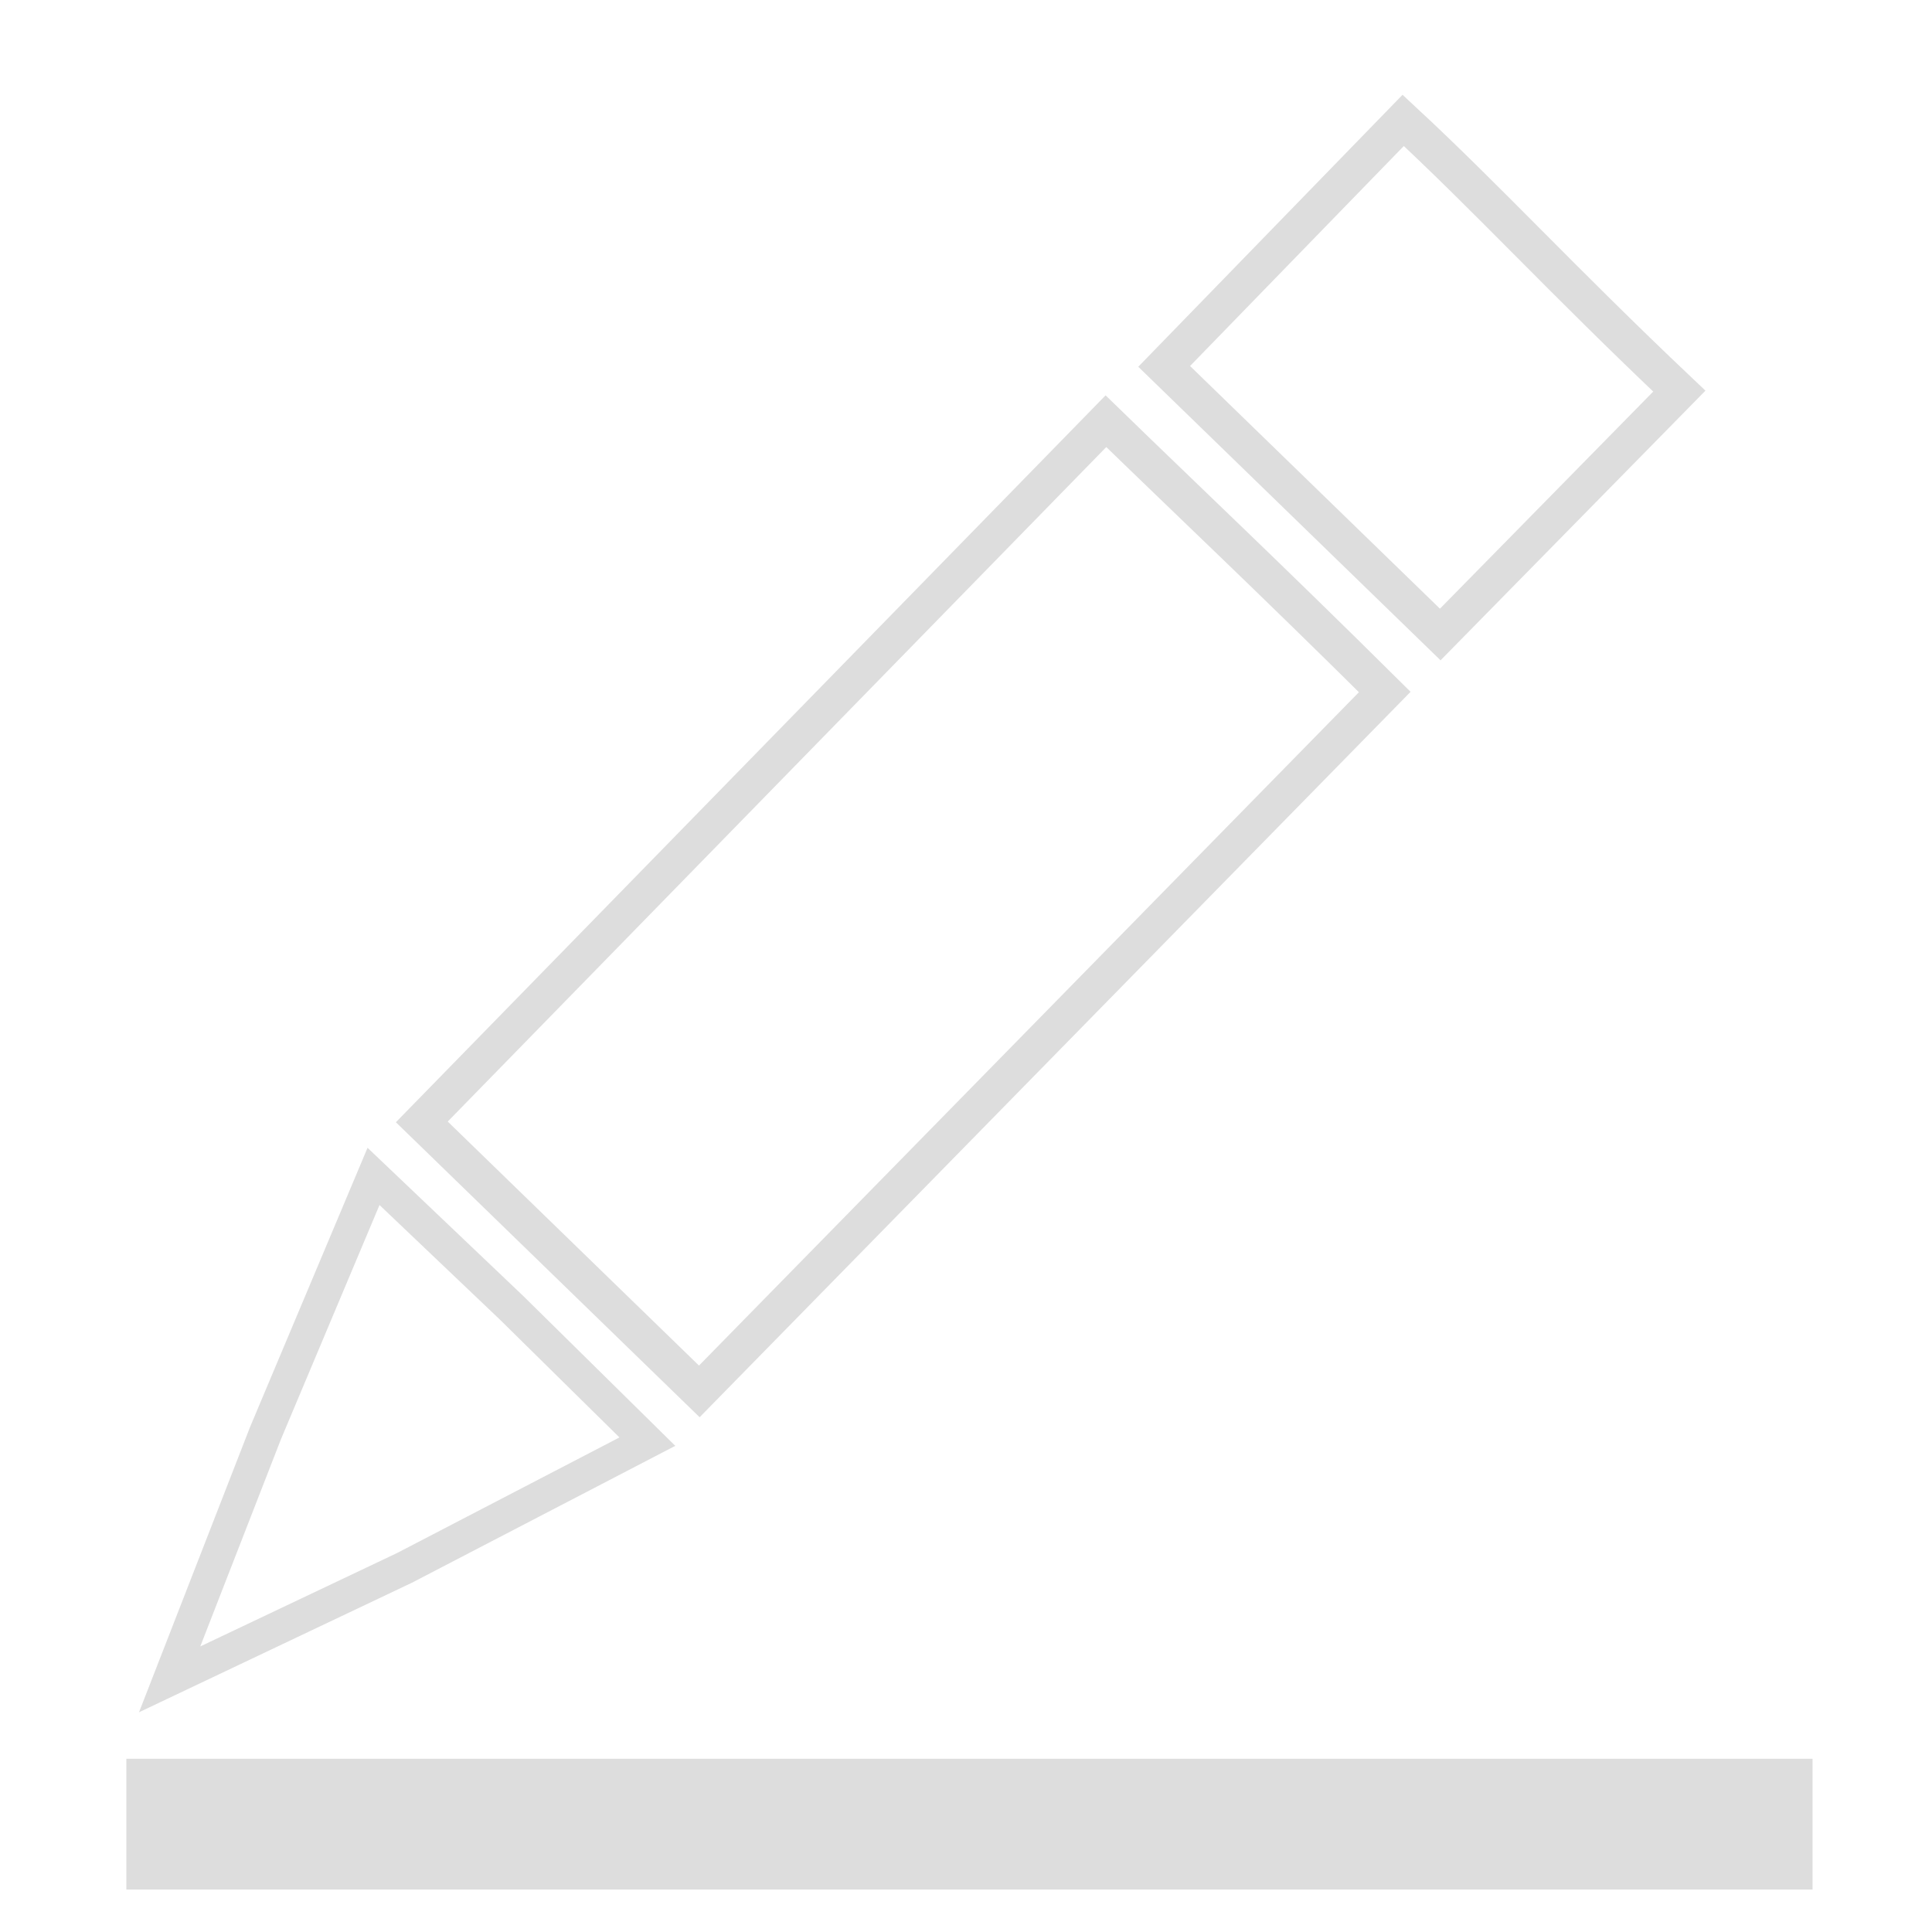
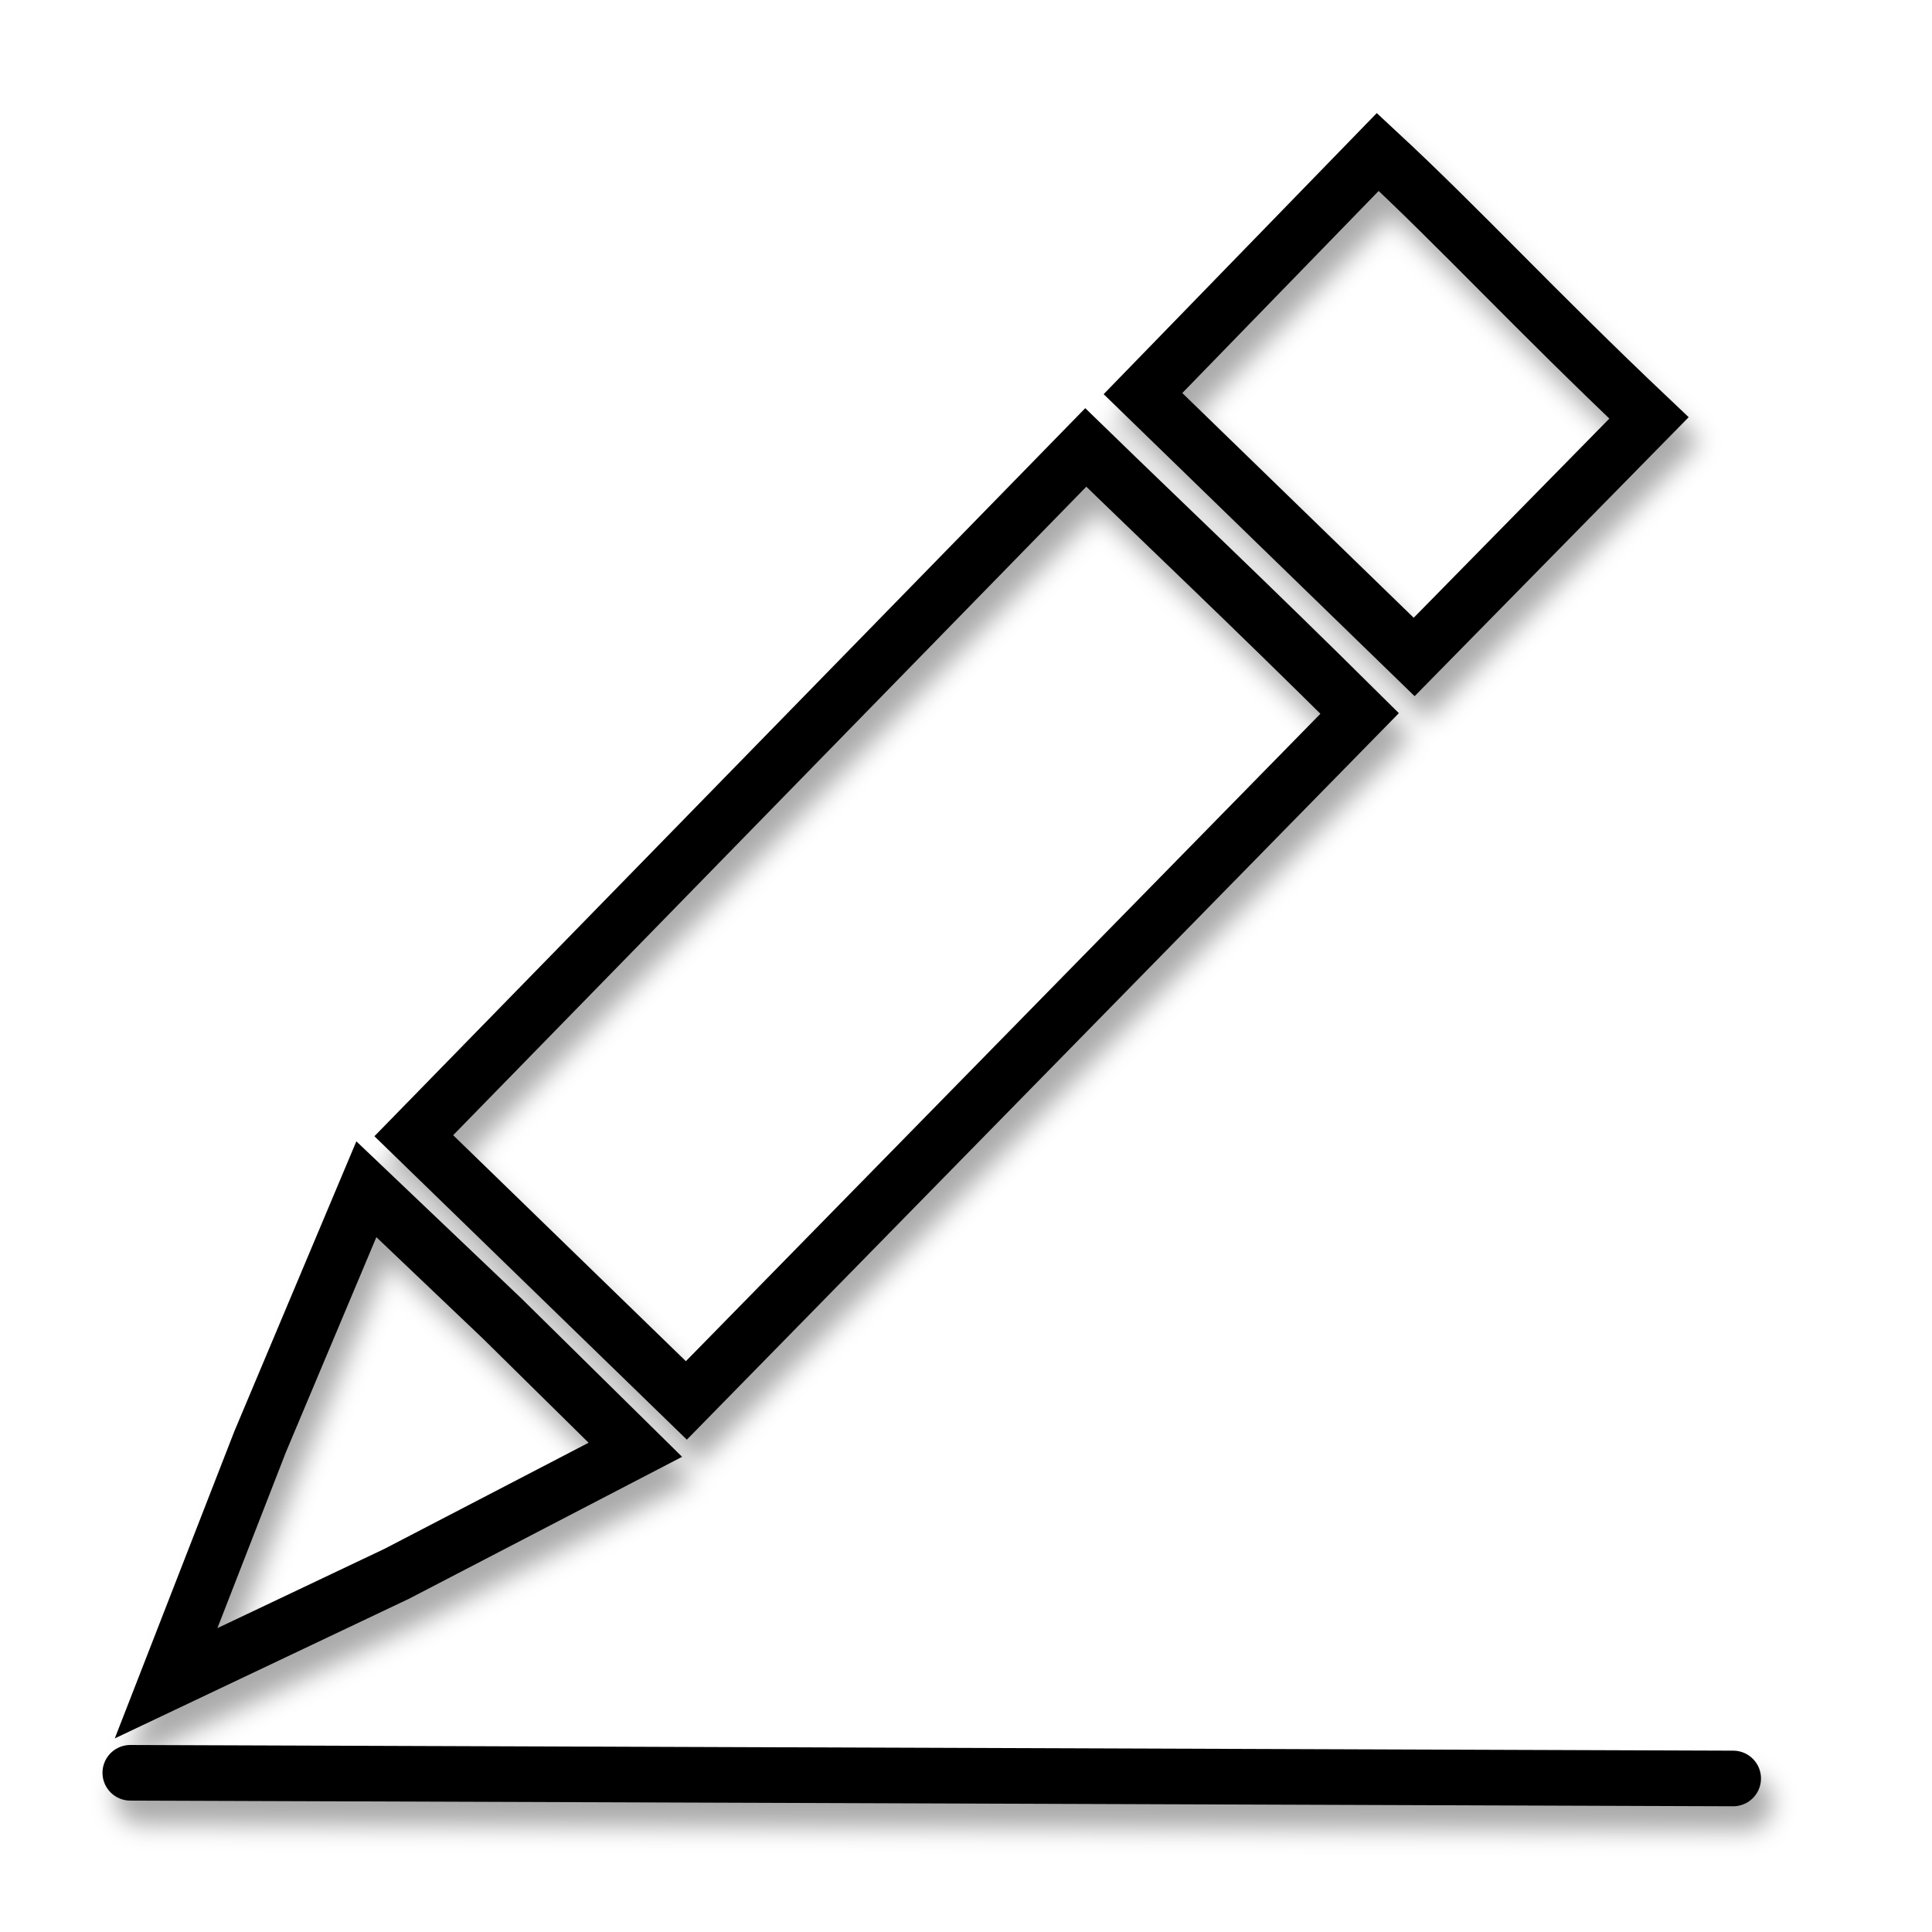
<svg xmlns="http://www.w3.org/2000/svg" version="1.1" id="svg1" width="32" height="32" viewBox="0 0 32 32">
  <defs id="defs1">
-     </defs>
+     <filter style="color-interpolation-filters:sRGB;" id="filter3" x="-0.052" y="-0.041" width="1.109" height="1.092">
+       <feFlood result="flood" in="SourceGraphic" flood-opacity="1" flood-color="rgb(170,170,170)" id="feFlood2" />
+       <feGaussianBlur result="blur" in="SourceGraphic" stdDeviation="0.2" id="feGaussianBlur2" />
+       <feOffset result="offset" in="blur" dx="0.2" dy="0.4" id="feOffset2" />
+       <feComposite result="comp1" operator="in" in="flood" in2="offset" id="feComposite2" />
+       <feComposite result="comp2" operator="over" in="SourceGraphic" in2="comp1" id="feComposite3" />
+     </filter>
+     <filter style="color-interpolation-filters:sRGB;" id="filter5" x="-0.035" y="-0.042" width="1.078" height="1.091">
+       <feFlood result="flood" in="SourceGraphic" flood-opacity="1" flood-color="rgb(170,170,170)" id="feFlood3" />
+       <feGaussianBlur result="blur" in="SourceGraphic" stdDeviation="0.2" id="feGaussianBlur3" />
+       <feOffset result="offset" in="blur" dx="0.2" dy="0.4" id="feOffset3" />
+       <feComposite result="comp1" operator="in" in="flood" in2="offset" id="feComposite4" />
+       <feComposite result="comp2" operator="over" in="SourceGraphic" in2="comp1" id="feComposite5" />
+     </filter>
+   </defs>
  <g id="g1">
-     <g id="g2" transform="matrix(0.3031067,0,0,0.3031067,-0.1500569,0.61147)">
-       <rect style="fill:#dddddd;fill-opacity:1;stroke:none;stroke-width:3.004;stroke-linecap:square;stroke-linejoin:miter;stroke-dasharray:none;stroke-opacity:1;paint-order:fill markers stroke" id="rect5" width="92.141" height="7.147" x="7.4" y="94.09" />
-       <g id="g7" transform="matrix(0.7716918,0.7521994,-0.7521994,0.7716918,45.51664,-31.02657)">
-         <path id="path5" style="fill:none;stroke:#dddddd;stroke-width:1.684;stroke-linecap:square;paint-order:fill markers stroke" d="M 63.405,77.873 59.053,91.056 54.472,103.413 49.241,91.086 44.074,77.934 53.739,77.819 Z" />
-         <path id="rect6" style="fill:none;stroke:#dddddd;stroke-width:1.857;stroke-linecap:square;paint-order:fill markers stroke" d="m 43.939,24.589 c 5.886,-0.009 11.468,-0.106 19.709,-0.036 l -0.135,49.657 -19.615,0.036 z" />
-         <path id="path7" style="fill:none;stroke:#dddddd;stroke-width:1.857;stroke-linecap:square;paint-order:fill markers stroke" d="m 44.086,3.144 c 5.884,-0.144 11.368,0.176 19.609,0.058 l -0.067,17.299 -19.515,0.036 z" />
+     <g id="g3" style="filter:url(#filter5)">
+       <g id="g7" transform="matrix(0.2297541,0.2239506,-0.2239506,0.2297541,13.39531,-8.078313)" style="stroke:#000000;stroke-width:2.871;stroke-dasharray:none;stroke-opacity:1">
+         <path id="path5" style="fill:none;stroke:#000000;stroke-width:2.871;stroke-linecap:square;stroke-dasharray:none;stroke-opacity:1;paint-order:fill markers stroke" d="M 63.405,77.873 59.053,91.056 54.472,103.413 49.241,91.086 44.074,77.934 53.739,77.819 Z" />
+         <path id="rect6" style="fill:none;stroke:#000000;stroke-width:2.871;stroke-linecap:square;stroke-dasharray:none;stroke-opacity:1;paint-order:fill markers stroke" d="m 43.939,24.589 c 5.886,-0.009 11.468,-0.106 19.709,-0.036 l -0.135,49.657 -19.615,0.036 z" />
+         <path id="path7" style="fill:none;stroke:#000000;stroke-width:2.871;stroke-linecap:square;stroke-dasharray:none;stroke-opacity:1;paint-order:fill markers stroke" d="m 44.086,3.144 c 5.884,-0.144 11.368,0.176 19.609,0.058 l -0.067,17.299 -19.515,0.036 z" />
      </g>
+       <path style="fill:none;stroke:#000000;stroke-width:0.921;stroke-linecap:round;stroke-linejoin:round;stroke-dasharray:none;stroke-opacity:1;paint-order:stroke fill markers" d="m 2.158,29.363 26.549,0.094" id="path3" />
    </g>
  </g>
</svg>
